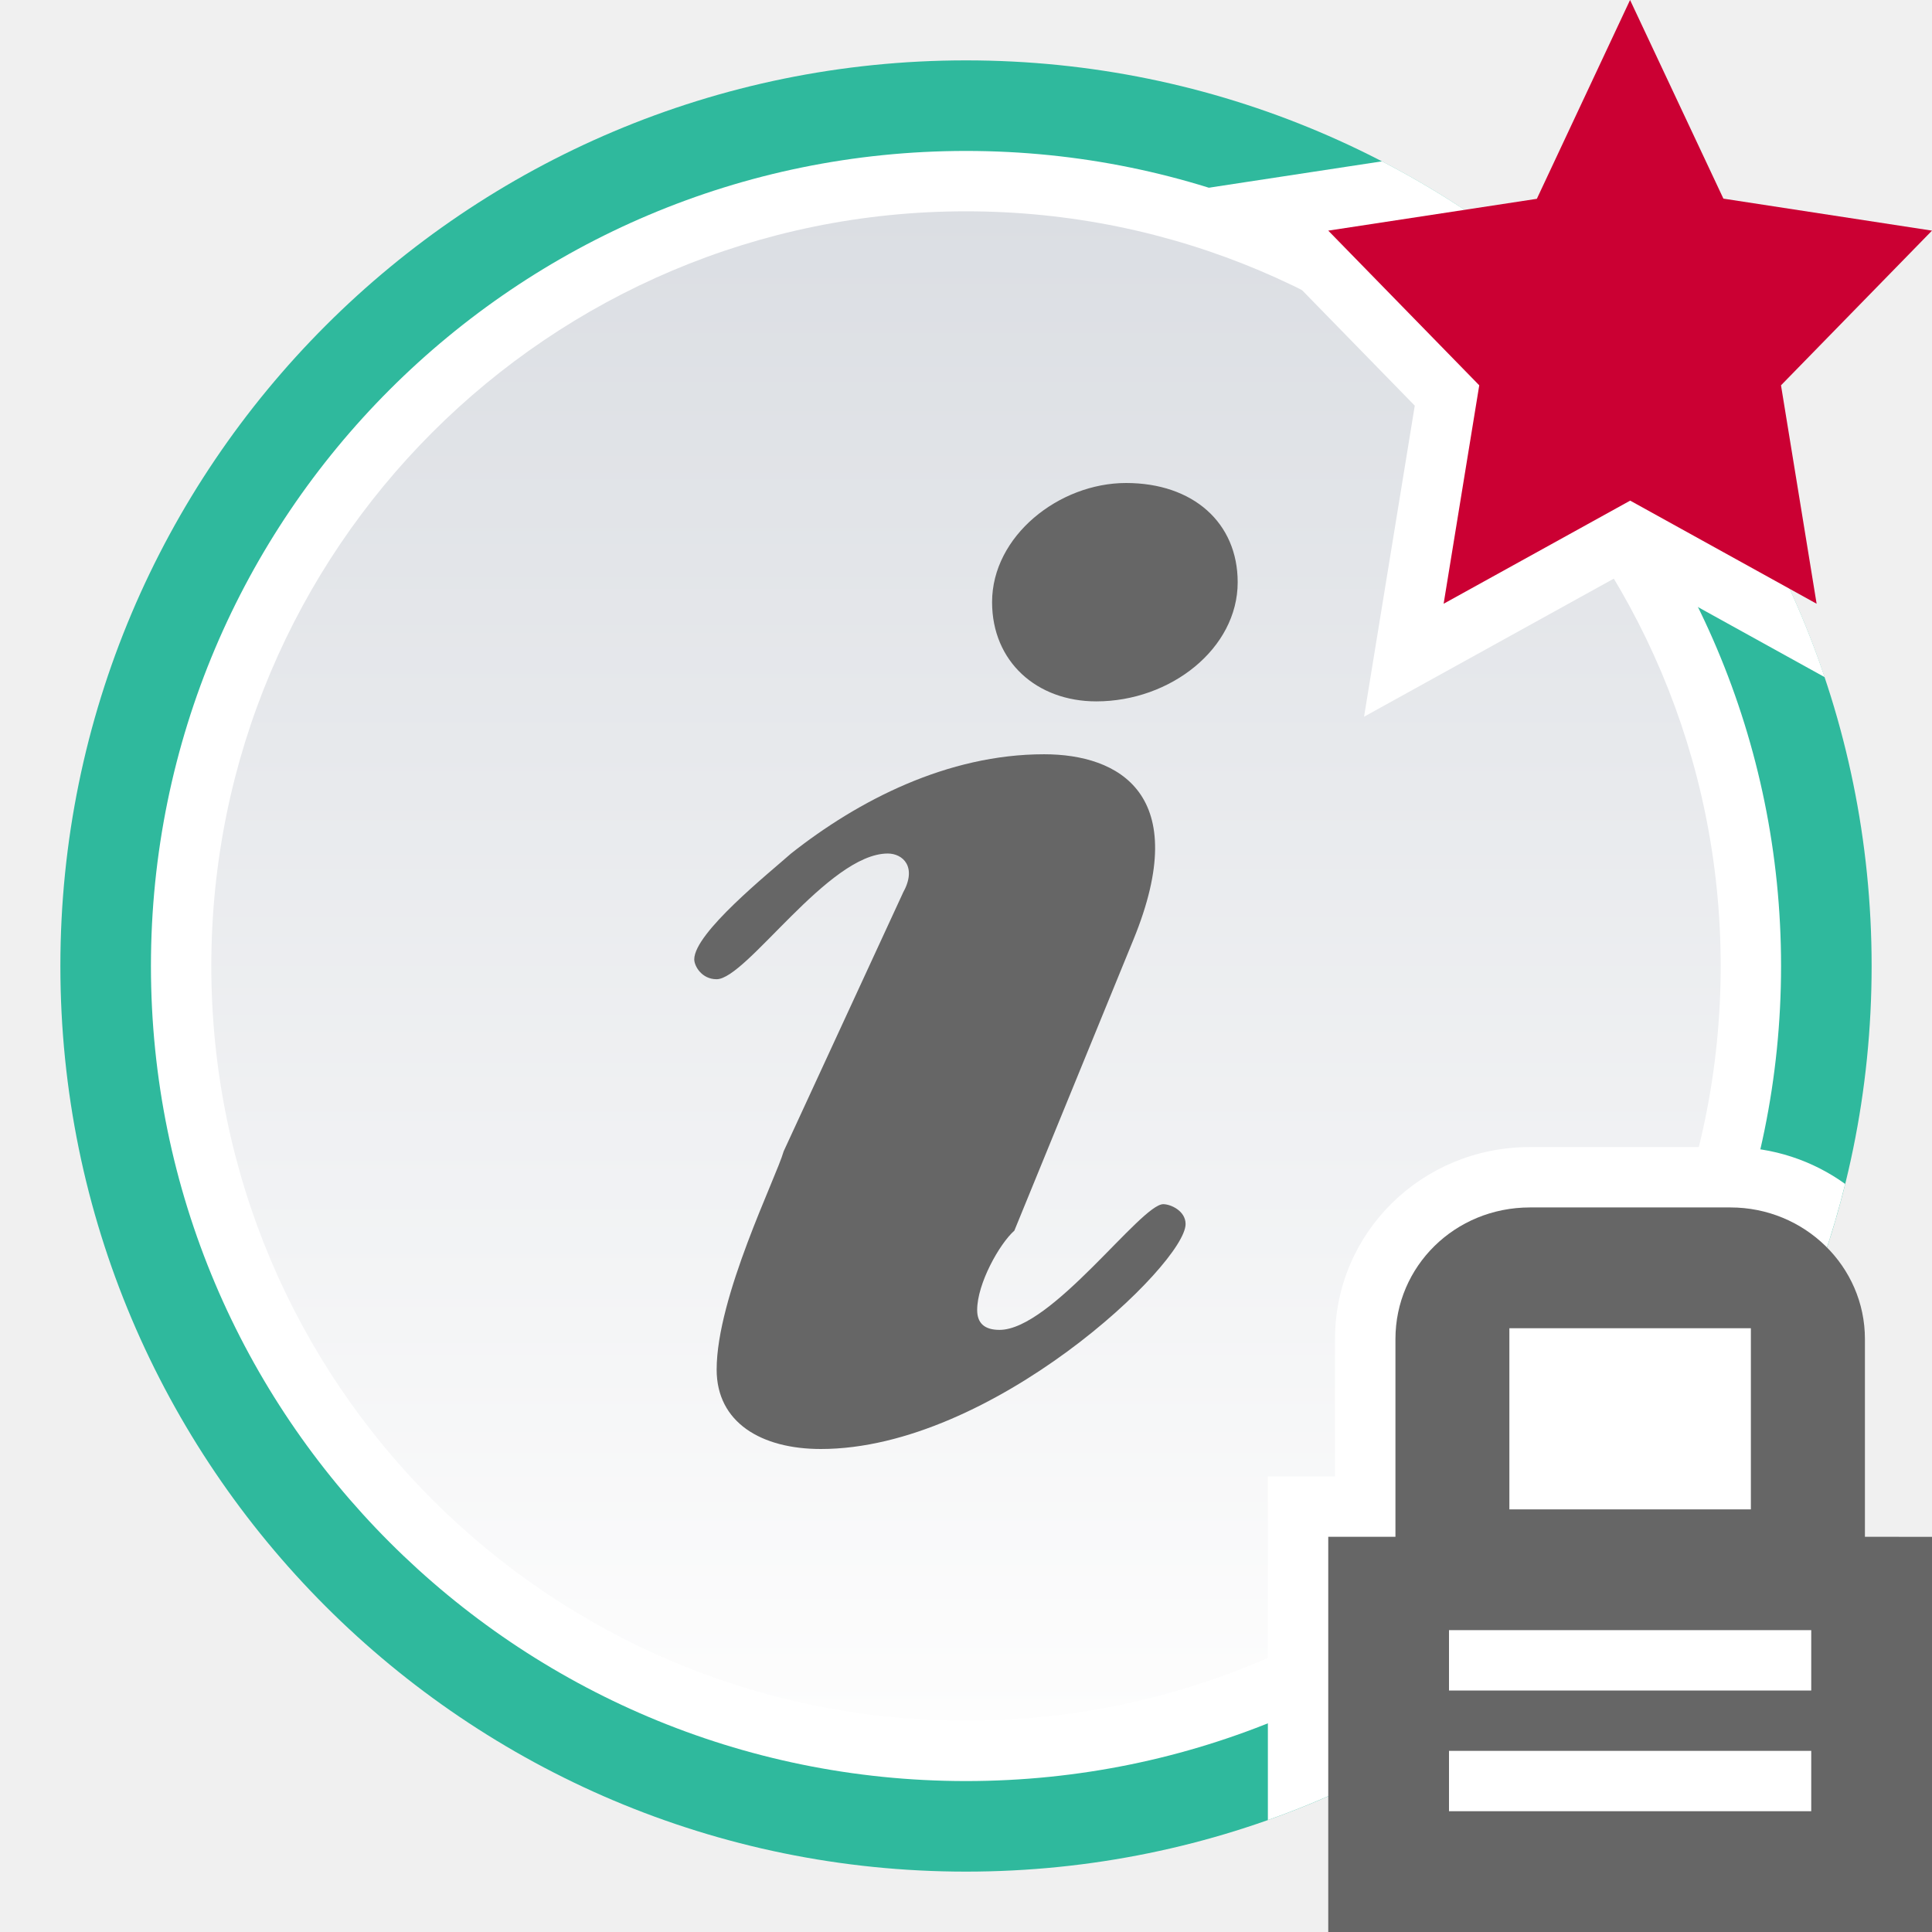
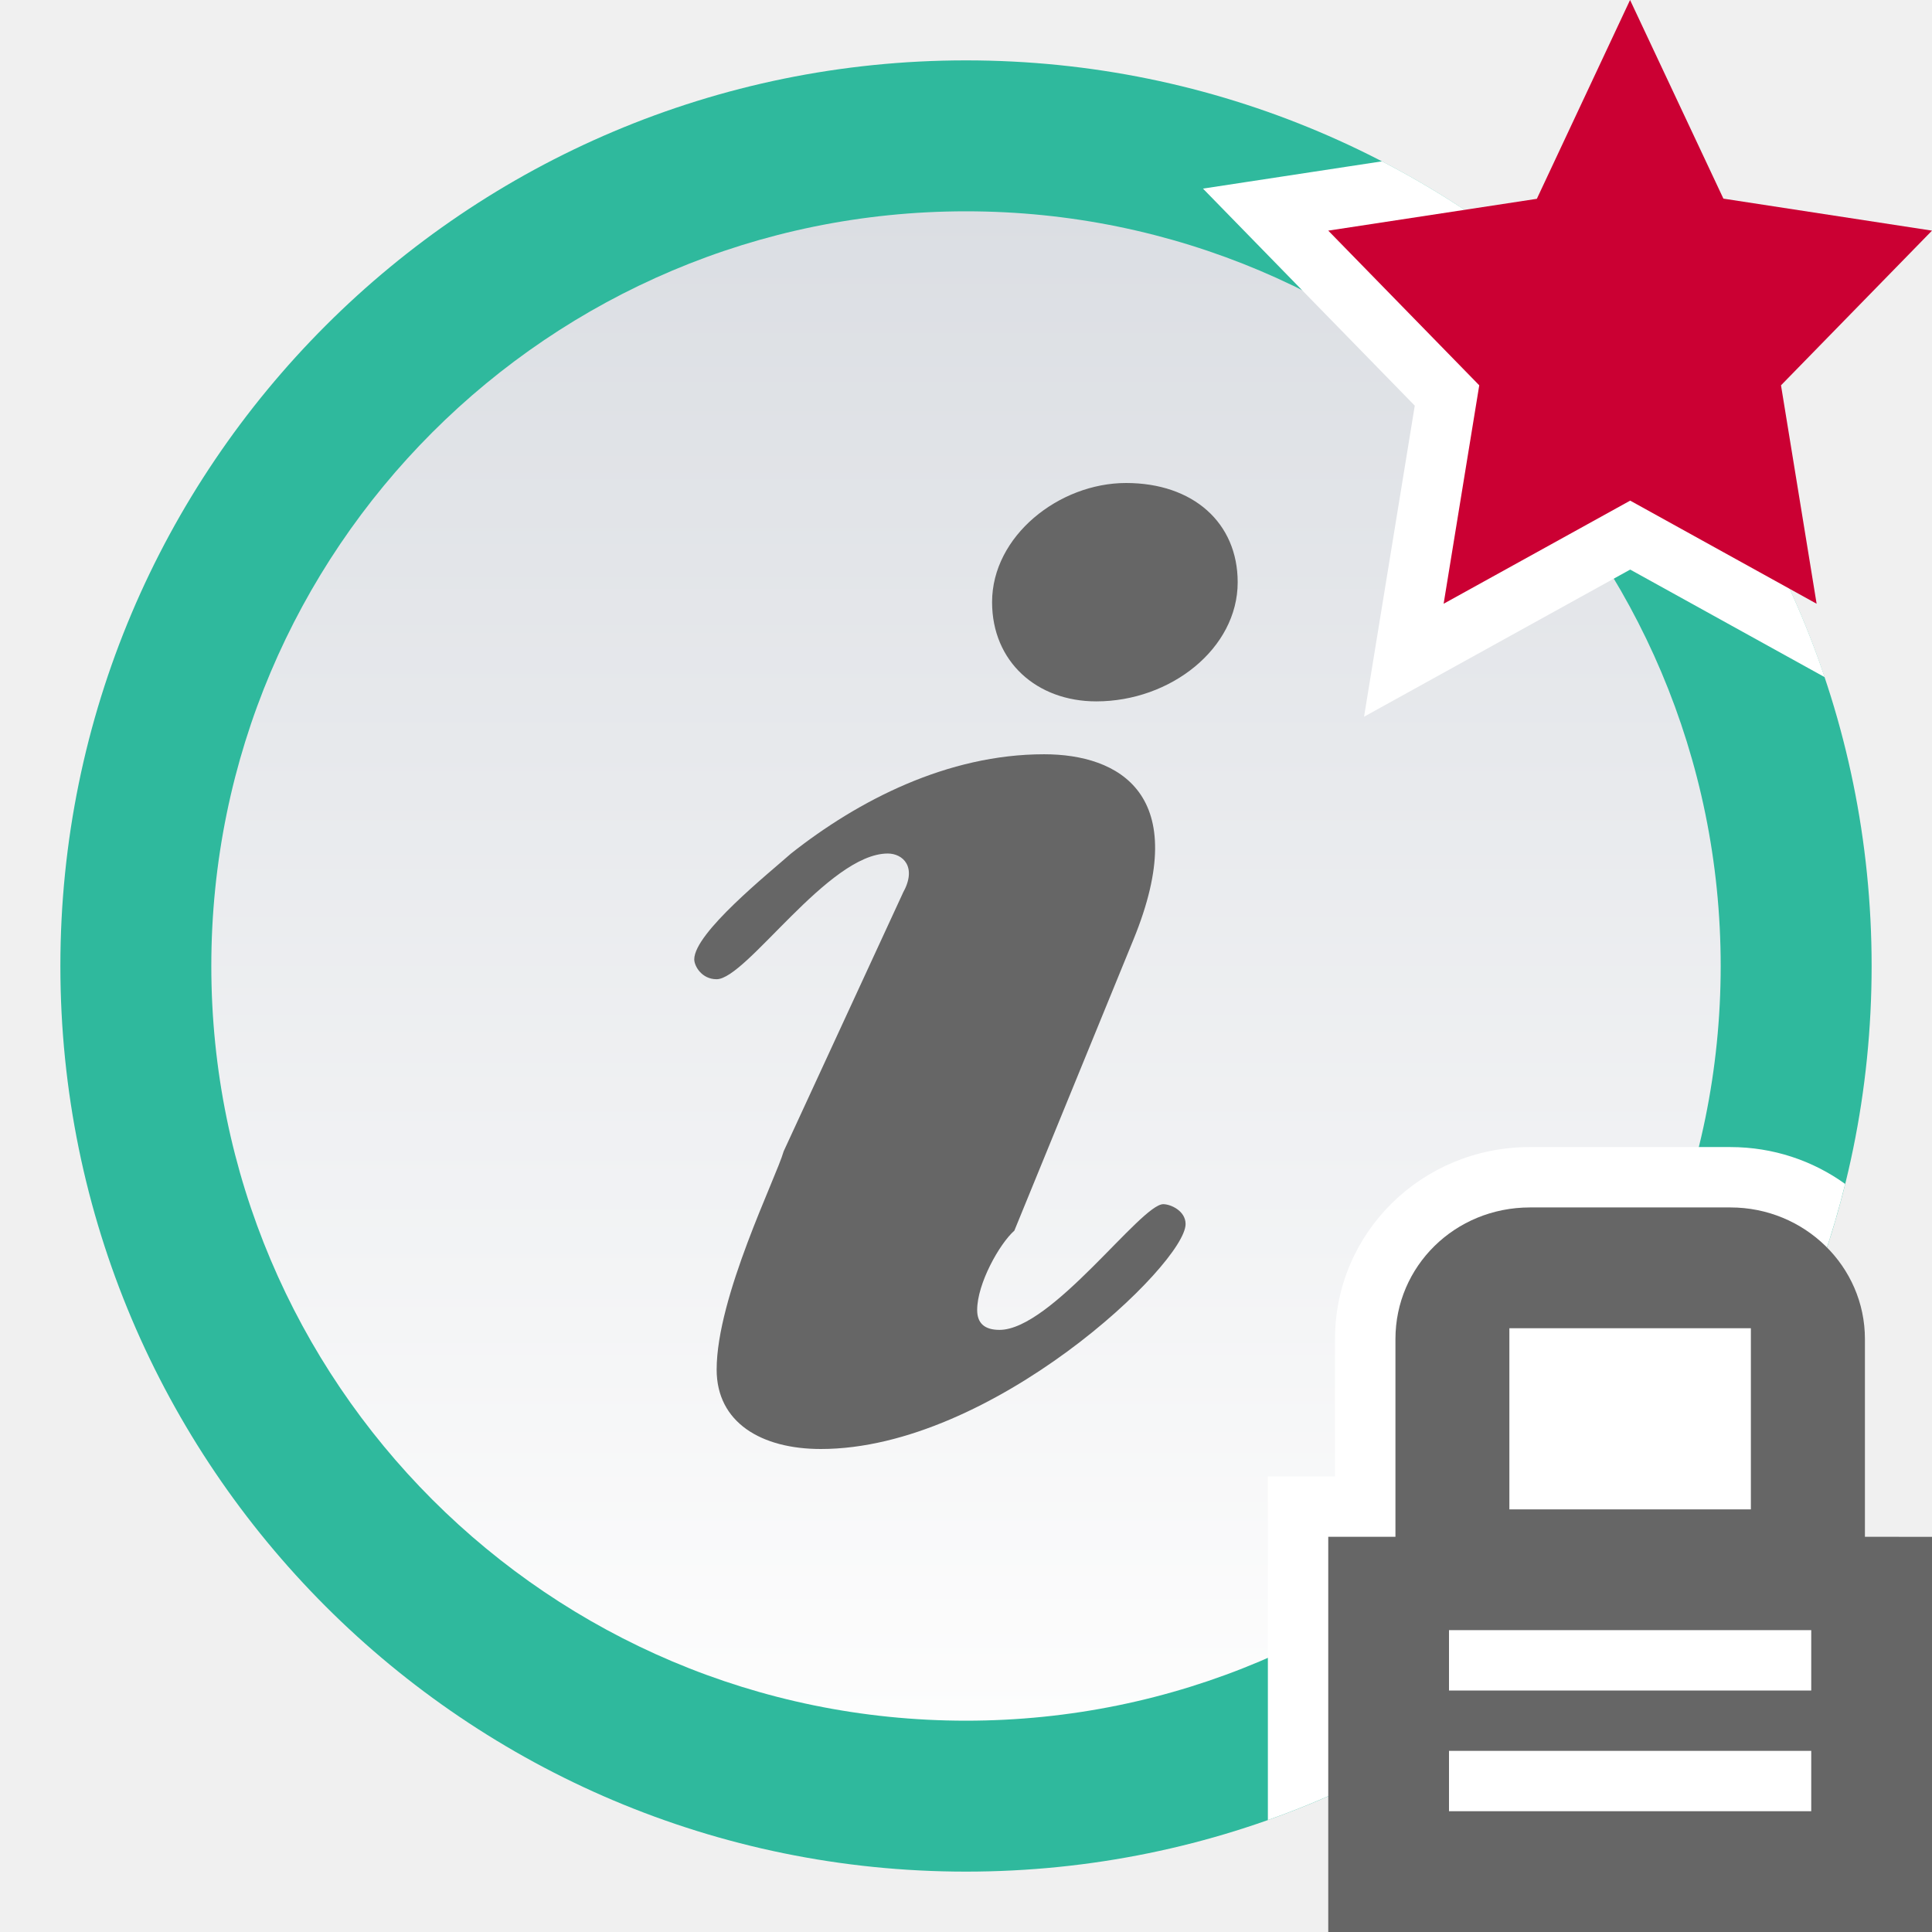
<svg xmlns="http://www.w3.org/2000/svg" id="svg31" version="1.1" viewBox="0 0 32 32">
  <defs id="defs7">
    <linearGradient id="announce_read_locked_mine-a" x1="15" x2="15" y2="27.5" y1="2.5" gradientUnits="userSpaceOnUse" gradientTransform="translate(1,1)">
      <stop id="stop2" stop-color="#DBDEE3" offset="0" />
      <stop id="stop4" stop-color="#FDFDFD" offset="1" />
    </linearGradient>
  </defs>
  <path id="path9" d="M 0,0 H 32 V 32 H 0 Z" style="fill:none;fill-rule:evenodd" />
  <path id="path11" d="M 31,16 C 31,24.284 24.284,31 16,31 7.716,31 1,24.284 1,16 1,7.716 7.716,1 16,1 24.284,1 31,7.716 31,16" fill="#2fb99d" style="fill-rule:evenodd" />
  <path id="path13" d="M 30,16 C 30,23.732 23.732,30 16,30 8.268,30 2,23.732 2,16 2,8.268 8.268,2 16,2 23.732,2 30,8.268 30,16" fill="#2fb99d" style="fill-rule:evenodd" />
-   <path id="path15" d="M 29.5,16 C 29.5,23.455 23.456,29.5 16,29.5 8.544,29.5 2.5,23.455 2.5,16 2.5,8.544 8.544,2.5 16,2.5 23.456,2.5 29.5,8.544 29.5,16" fill="#ffffff" style="fill-rule:evenodd" />
  <path id="path17" d="M 28.5,16 C 28.5,22.903 22.904,28.5 16,28.5 9.096,28.5 3.5,22.903 3.5,16 3.5,9.096 9.096,3.5 16,3.5 22.904,3.5 28.5,9.096 28.5,16" fill="url(#announce_read_locked_mine-a)" style="fill:url(#announce_read_locked_mine-a);fill-rule:evenodd" />
  <path id="path19" d="m 14.952,14.795 c 0.247,-0.438 0,-0.658 -0.247,-0.658 -0.986,0 -2.342,2.082 -2.836,2.082 -0.247,0 -0.37,-0.219 -0.37,-0.329 0,-0.438 1.233,-1.425 1.603,-1.753 1.11,-0.877 2.589,-1.644 4.192,-1.644 1.233,0 2.466,0.658 1.48,3.068 l -1.973,4.822 c -0.247,0.219 -0.616,0.877 -0.616,1.315 0,0.219 0.123,0.329 0.37,0.329 0.863,0 2.342,-2.082 2.712,-2.082 0.123,0 0.37,0.11 0.37,0.329 0,0.658 -3.205,3.726 -6.041,3.726 -0.986,0 -1.726,-0.438 -1.726,-1.315 0,-1.206 0.986,-3.178 1.11,-3.616 l 1.973,-4.274 z m 1.48,-4.822 c 0,-1.096 1.11,-1.973 2.219,-1.973 1.11,0 1.849,0.658 1.849,1.644 0,1.096 -1.11,1.973 -2.342,1.973 -0.986,0 -1.726,-0.658 -1.726,-1.644 z" fill="#666666" style="fill-rule:evenodd" />
  <path id="path21" d="m 30.221,11.215 -3.22,-1.781 -4.408,2.437 0.84,-5.152 -3.508,-3.595 2.966,-0.452 c 3.428,1.776 6.084,4.836 7.331,8.543 z" fill="#ffffff" style="fill-rule:evenodd" />
  <path id="path23" d="M 27.001,8.292 30.089,10 29.499,6.382 32,3.82 28.545,3.29 26.999,0 25.455,3.293 22,3.82 24.501,6.382 23.911,10 Z" fill="#cb0033" style="fill-rule:evenodd" />
  <path id="path25" d="m 21,30.146 v -5.692 h 1.112 v -2.276 c 0,-1.764 1.44,-3.179 3.228,-3.179 h 3.32 c 0.71,0 1.368,0.226 1.902,0.611 -0.204,0.826 -0.476,1.624 -0.811,2.389 h 0.248 v 8 h -6 v -1.309 c -0.935,0.591 -1.94,1.081 -3,1.456 v 0 z" fill="#ffffff" style="fill-rule:evenodd" />
  <path id="path27" d="m 24,28 v -1 h 6 v 1 z m 0,2 v -1 h 6 v 1 z m 1,-8 h 4 v 3 h -4 z m 5.889,3.454 v -3.276 c 0,-1.202 -0.998,-2.179 -2.228,-2.179 h -3.32 c -1.245,0 -2.228,0.976 -2.228,2.179 v 3.276 H 22 V 32 h 10 v -6.545 z" fill="#666666" style="fill-rule:evenodd" />
</svg>
